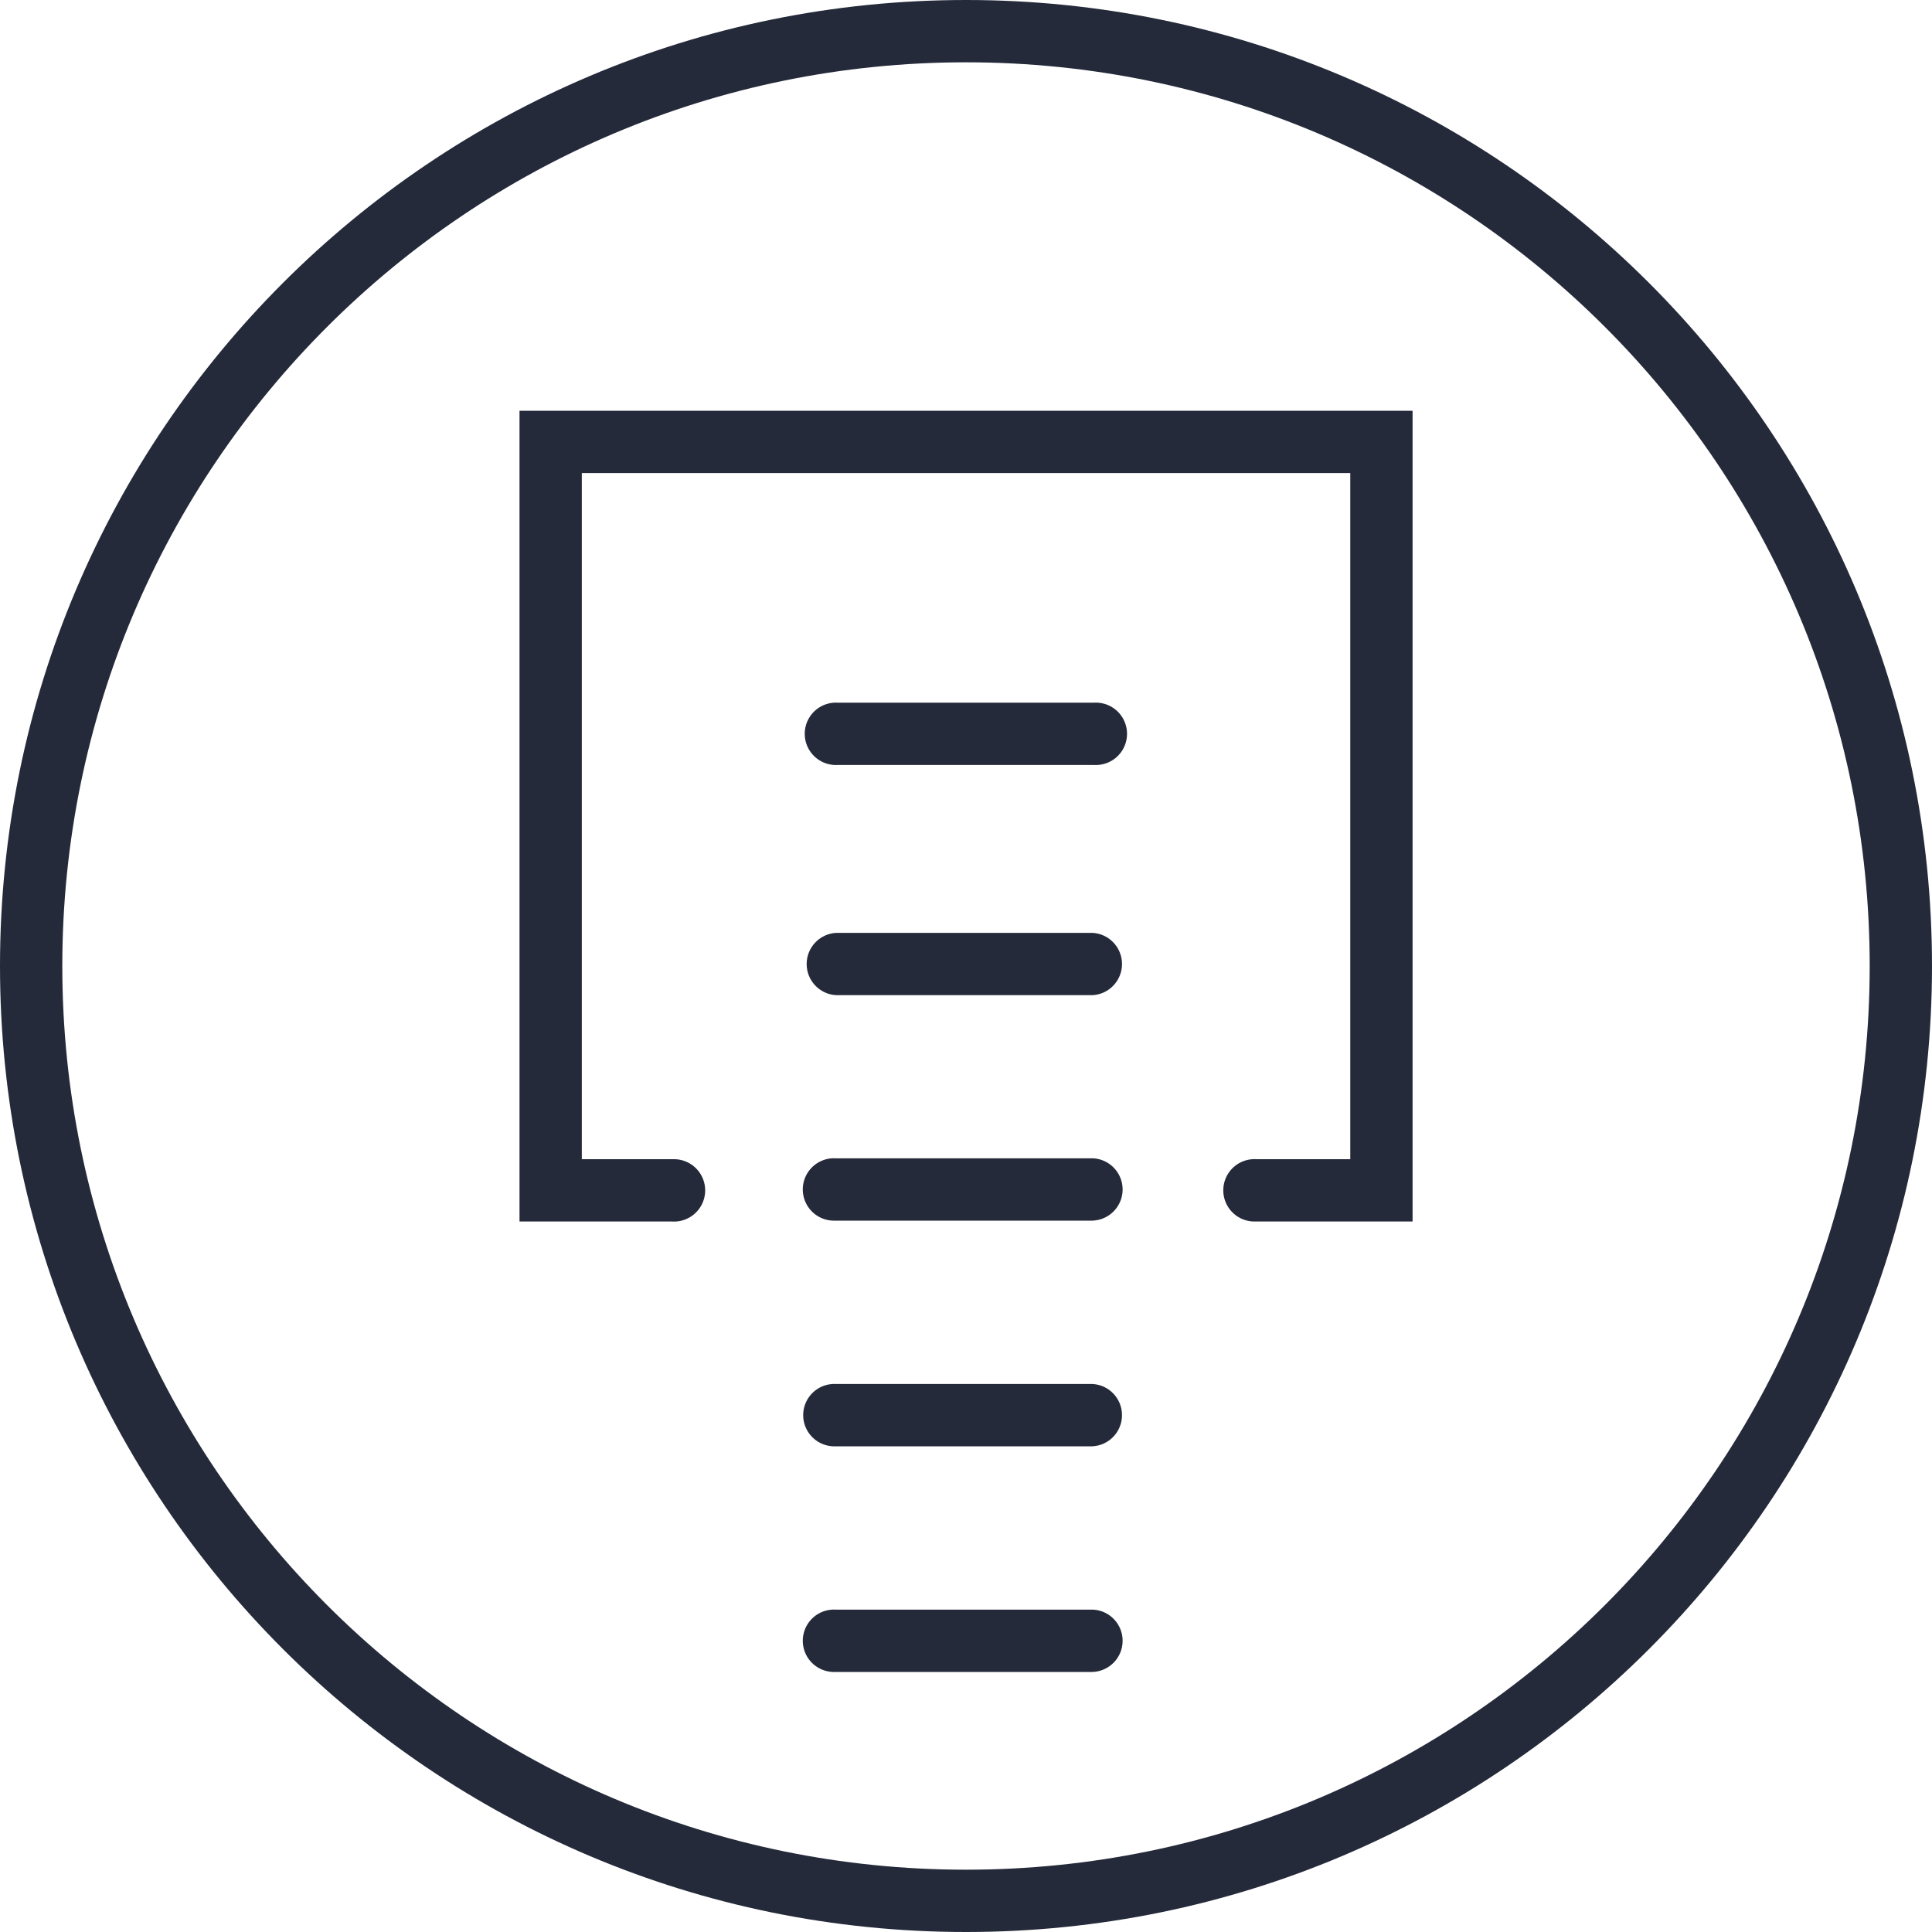
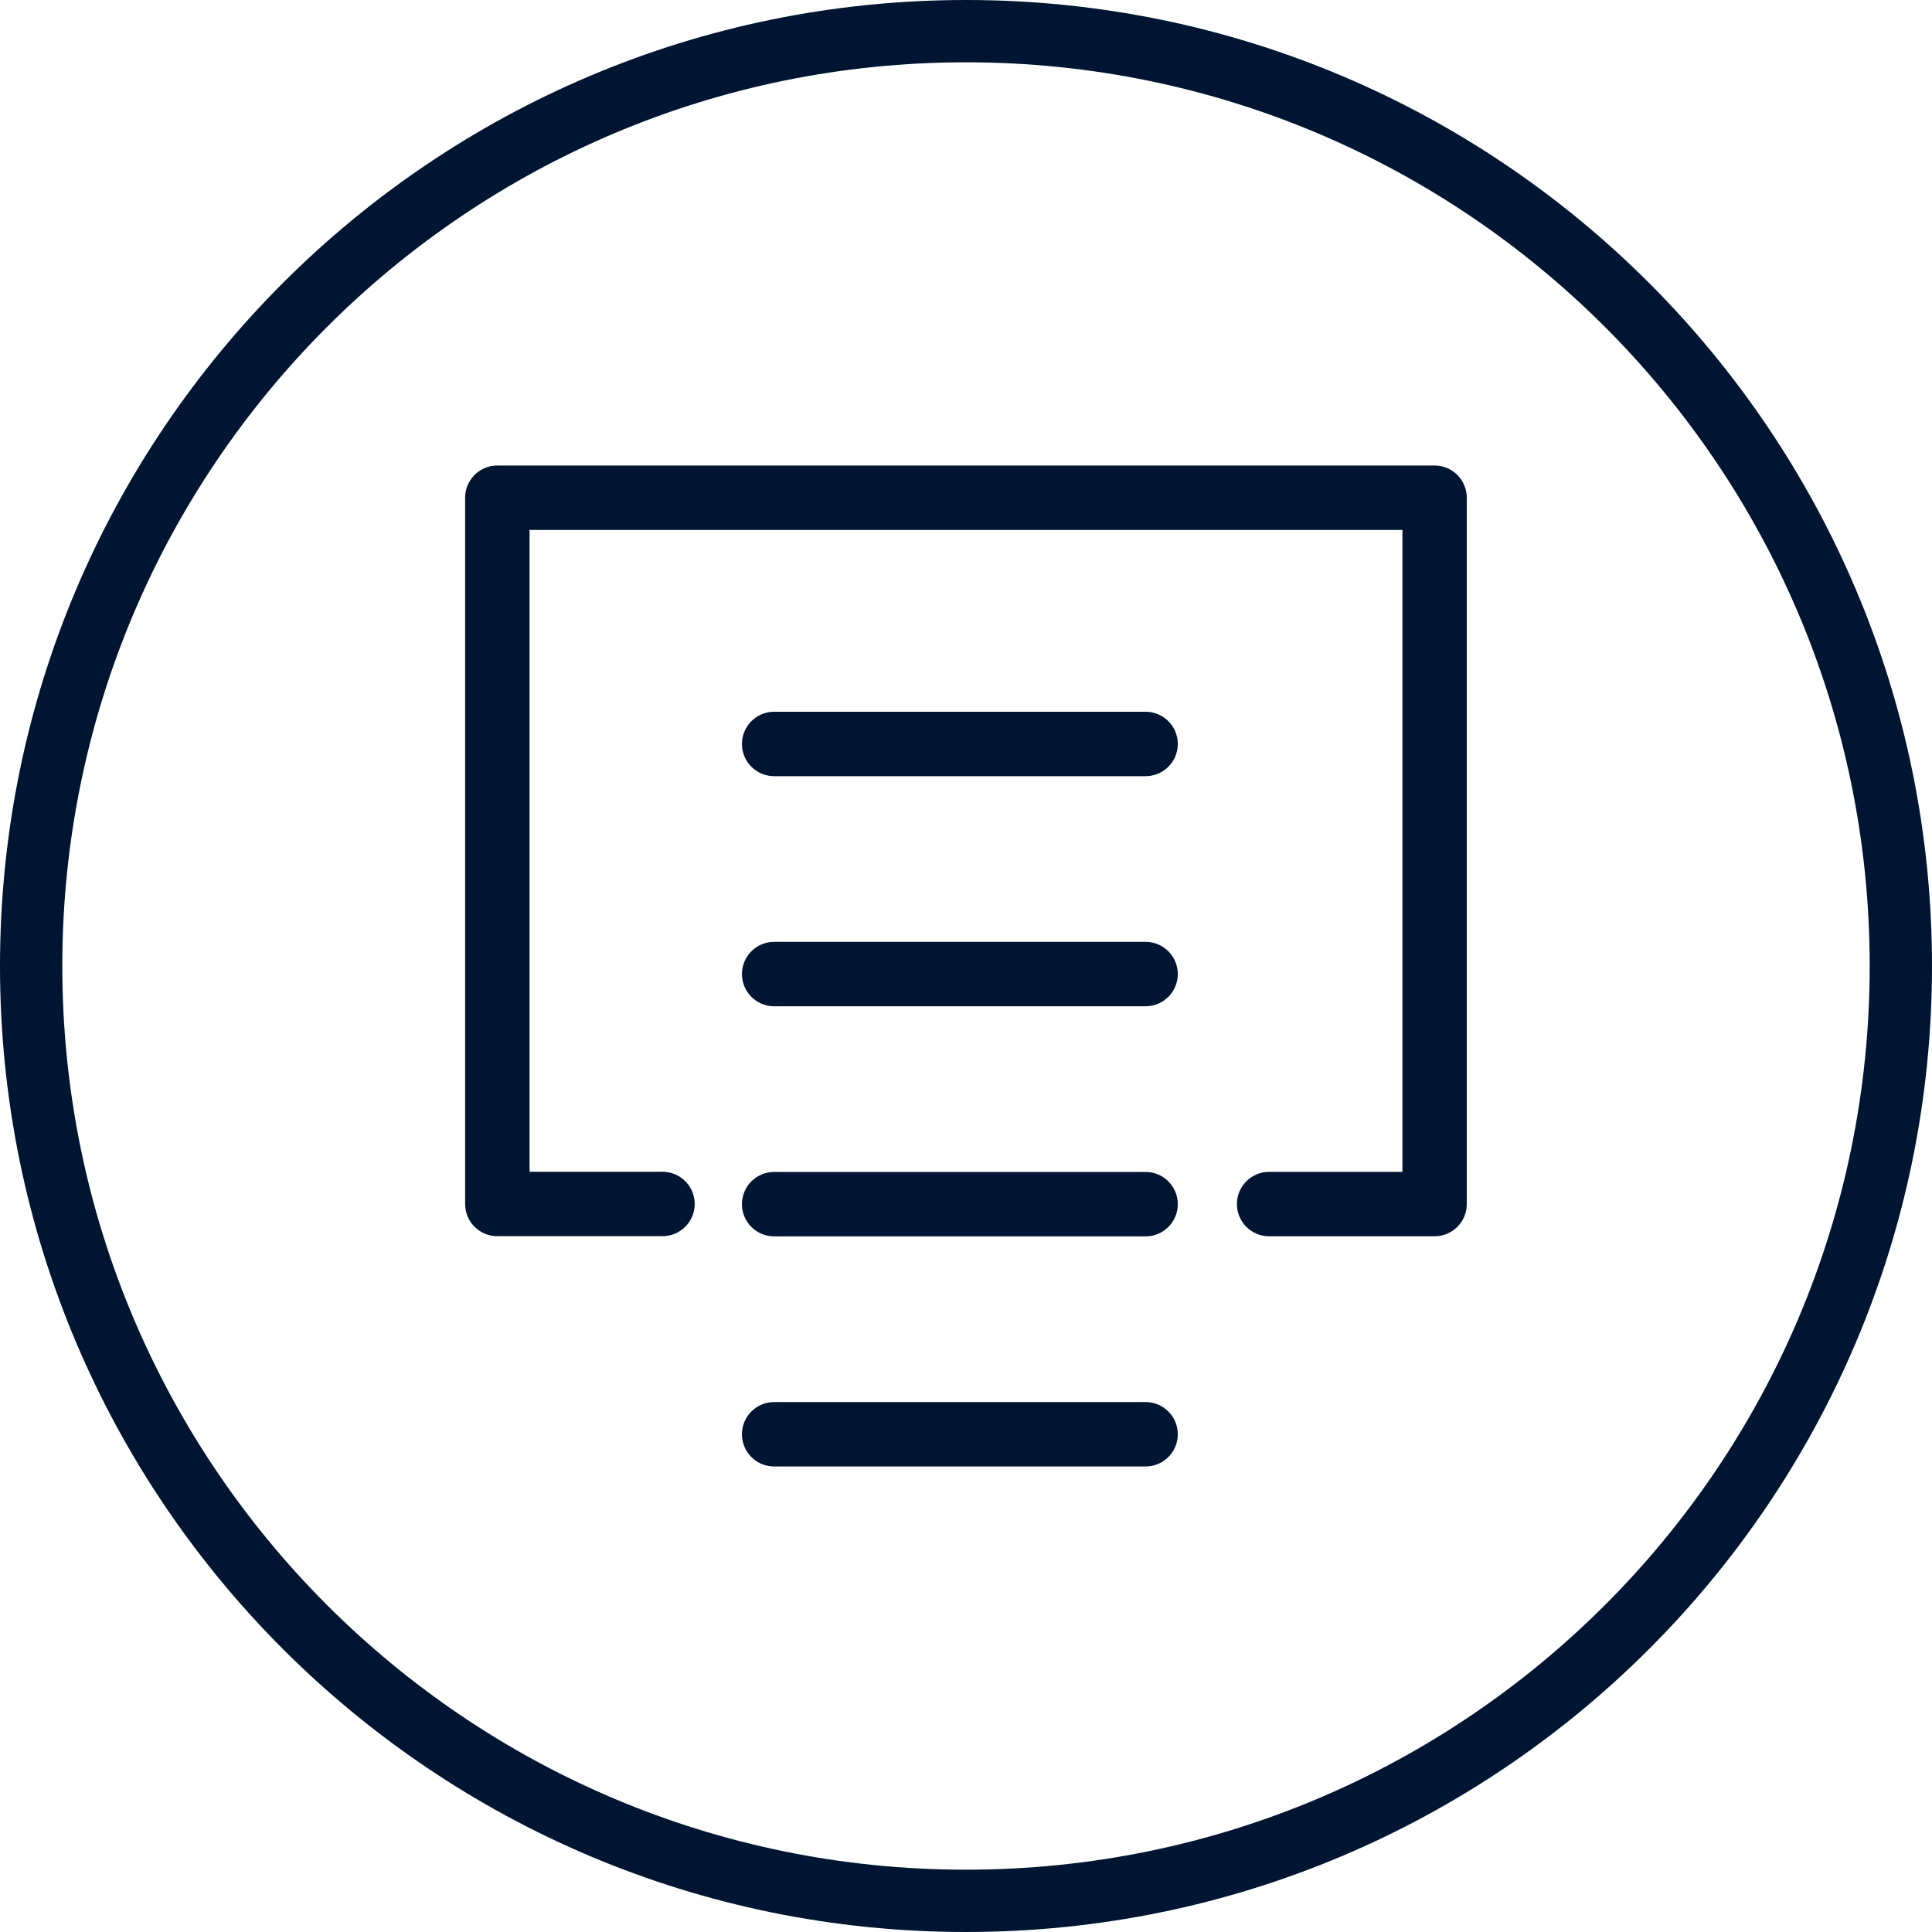
- <svg xmlns="http://www.w3.org/2000/svg" id="Layer_1" data-name="Layer 1" viewBox="0 0 20 20">
-   <path d="M10,0A10,10,0,1,0,20,10,10,10,0,0,0,10,0Zm0,19.355A9.355,9.355,0,1,1,19.355,10v0A9.355,9.355,0,0,1,10,19.355Z" fill="#252a3a" fill-rule="evenodd" />
-   <path d="M5.378,12.645H6.954A.323.323,0,1,0,6.966,12H6.023V4.897h7.955V12H13.009a.323.323,0,1,0-.011.645H14.623V4.252H5.378Z" fill="#252a3a" fill-rule="evenodd" />
-   <path d="M11.326,7.274H8.672a.323.323,0,1,0-.001.645H11.326a.323.323,0,1,0,0-.645Z" fill="#252a3a" fill-rule="evenodd" />
-   <path d="M11.321,11.991H8.656a.323.323,0,1,0-.011.645H11.31a.323.323,0,0,0,.011-.645Z" fill="#252a3a" fill-rule="evenodd" />
-   <path d="M8.655,14.972H11.31a.323.323,0,0,0,0-.645H8.656a.323.323,0,1,0-.001.645Z" fill="#252a3a" fill-rule="evenodd" />
-   <path d="M11.321,16.663H8.656a.323.323,0,1,0-.011.645H11.31a.323.323,0,0,0,.011-.645Z" fill="#252a3a" fill-rule="evenodd" />
-   <path d="M8.655,10.302H11.31a.323.323,0,0,0,0-.645H8.656a.323.323,0,0,0-.001.645Z" fill="#252a3a" fill-rule="evenodd" />
+ <svg xmlns="http://www.w3.org/2000/svg" viewBox="0 0 20 20">
+   <g id="Layer_2" data-name="Layer 2">
+     <g id="Layer_1-2" data-name="Layer 1">
+       <path d="M14.851,4.819H5.148a.333.333,0,0,0-.333.333v7.312a.333.333,0,0,0,.333.333H6.858a.333.333,0,0,0,0-.667H5.482V5.486h9.036v6.645h-1.38a.333.333,0,0,0,0,.667H14.851a.333.333,0,0,0,.333-.333V5.152A.333.333,0,0,0,14.851,4.819Z" fill="#001531" fill-rule="evenodd" />
+       <path d="M11.858,12.132H8.014a.333.333,0,1,0,0,.667h3.845a.333.333,0,1,0,0-.667Z" fill="#001531" fill-rule="evenodd" />
+       <path d="M11.858,14.514H8.014a.333.333,0,0,0,0,.667h3.845a.333.333,0,1,0,0-.667Z" fill="#001531" fill-rule="evenodd" />
+       <path d="M11.858,9.75H8.014a.333.333,0,0,0,0,.667h3.845a.333.333,0,1,0,0-.667Z" fill="#001531" fill-rule="evenodd" />
+       <path d="M11.858,7.368H8.014a.333.333,0,1,0,0,.667h3.845a.333.333,0,1,0,0-.667Z" fill="#001531" fill-rule="evenodd" />
+       <path d="M10,0A10,10,0,1,0,20,10,10,10,0,0,0,10,0Zm0,19.355A9.355,9.355,0,1,1,19.355,10,9.355,9.355,0,0,1,10,19.355Z" fill="#001531" fill-rule="evenodd" />
+     </g>
+   </g>
</svg>
